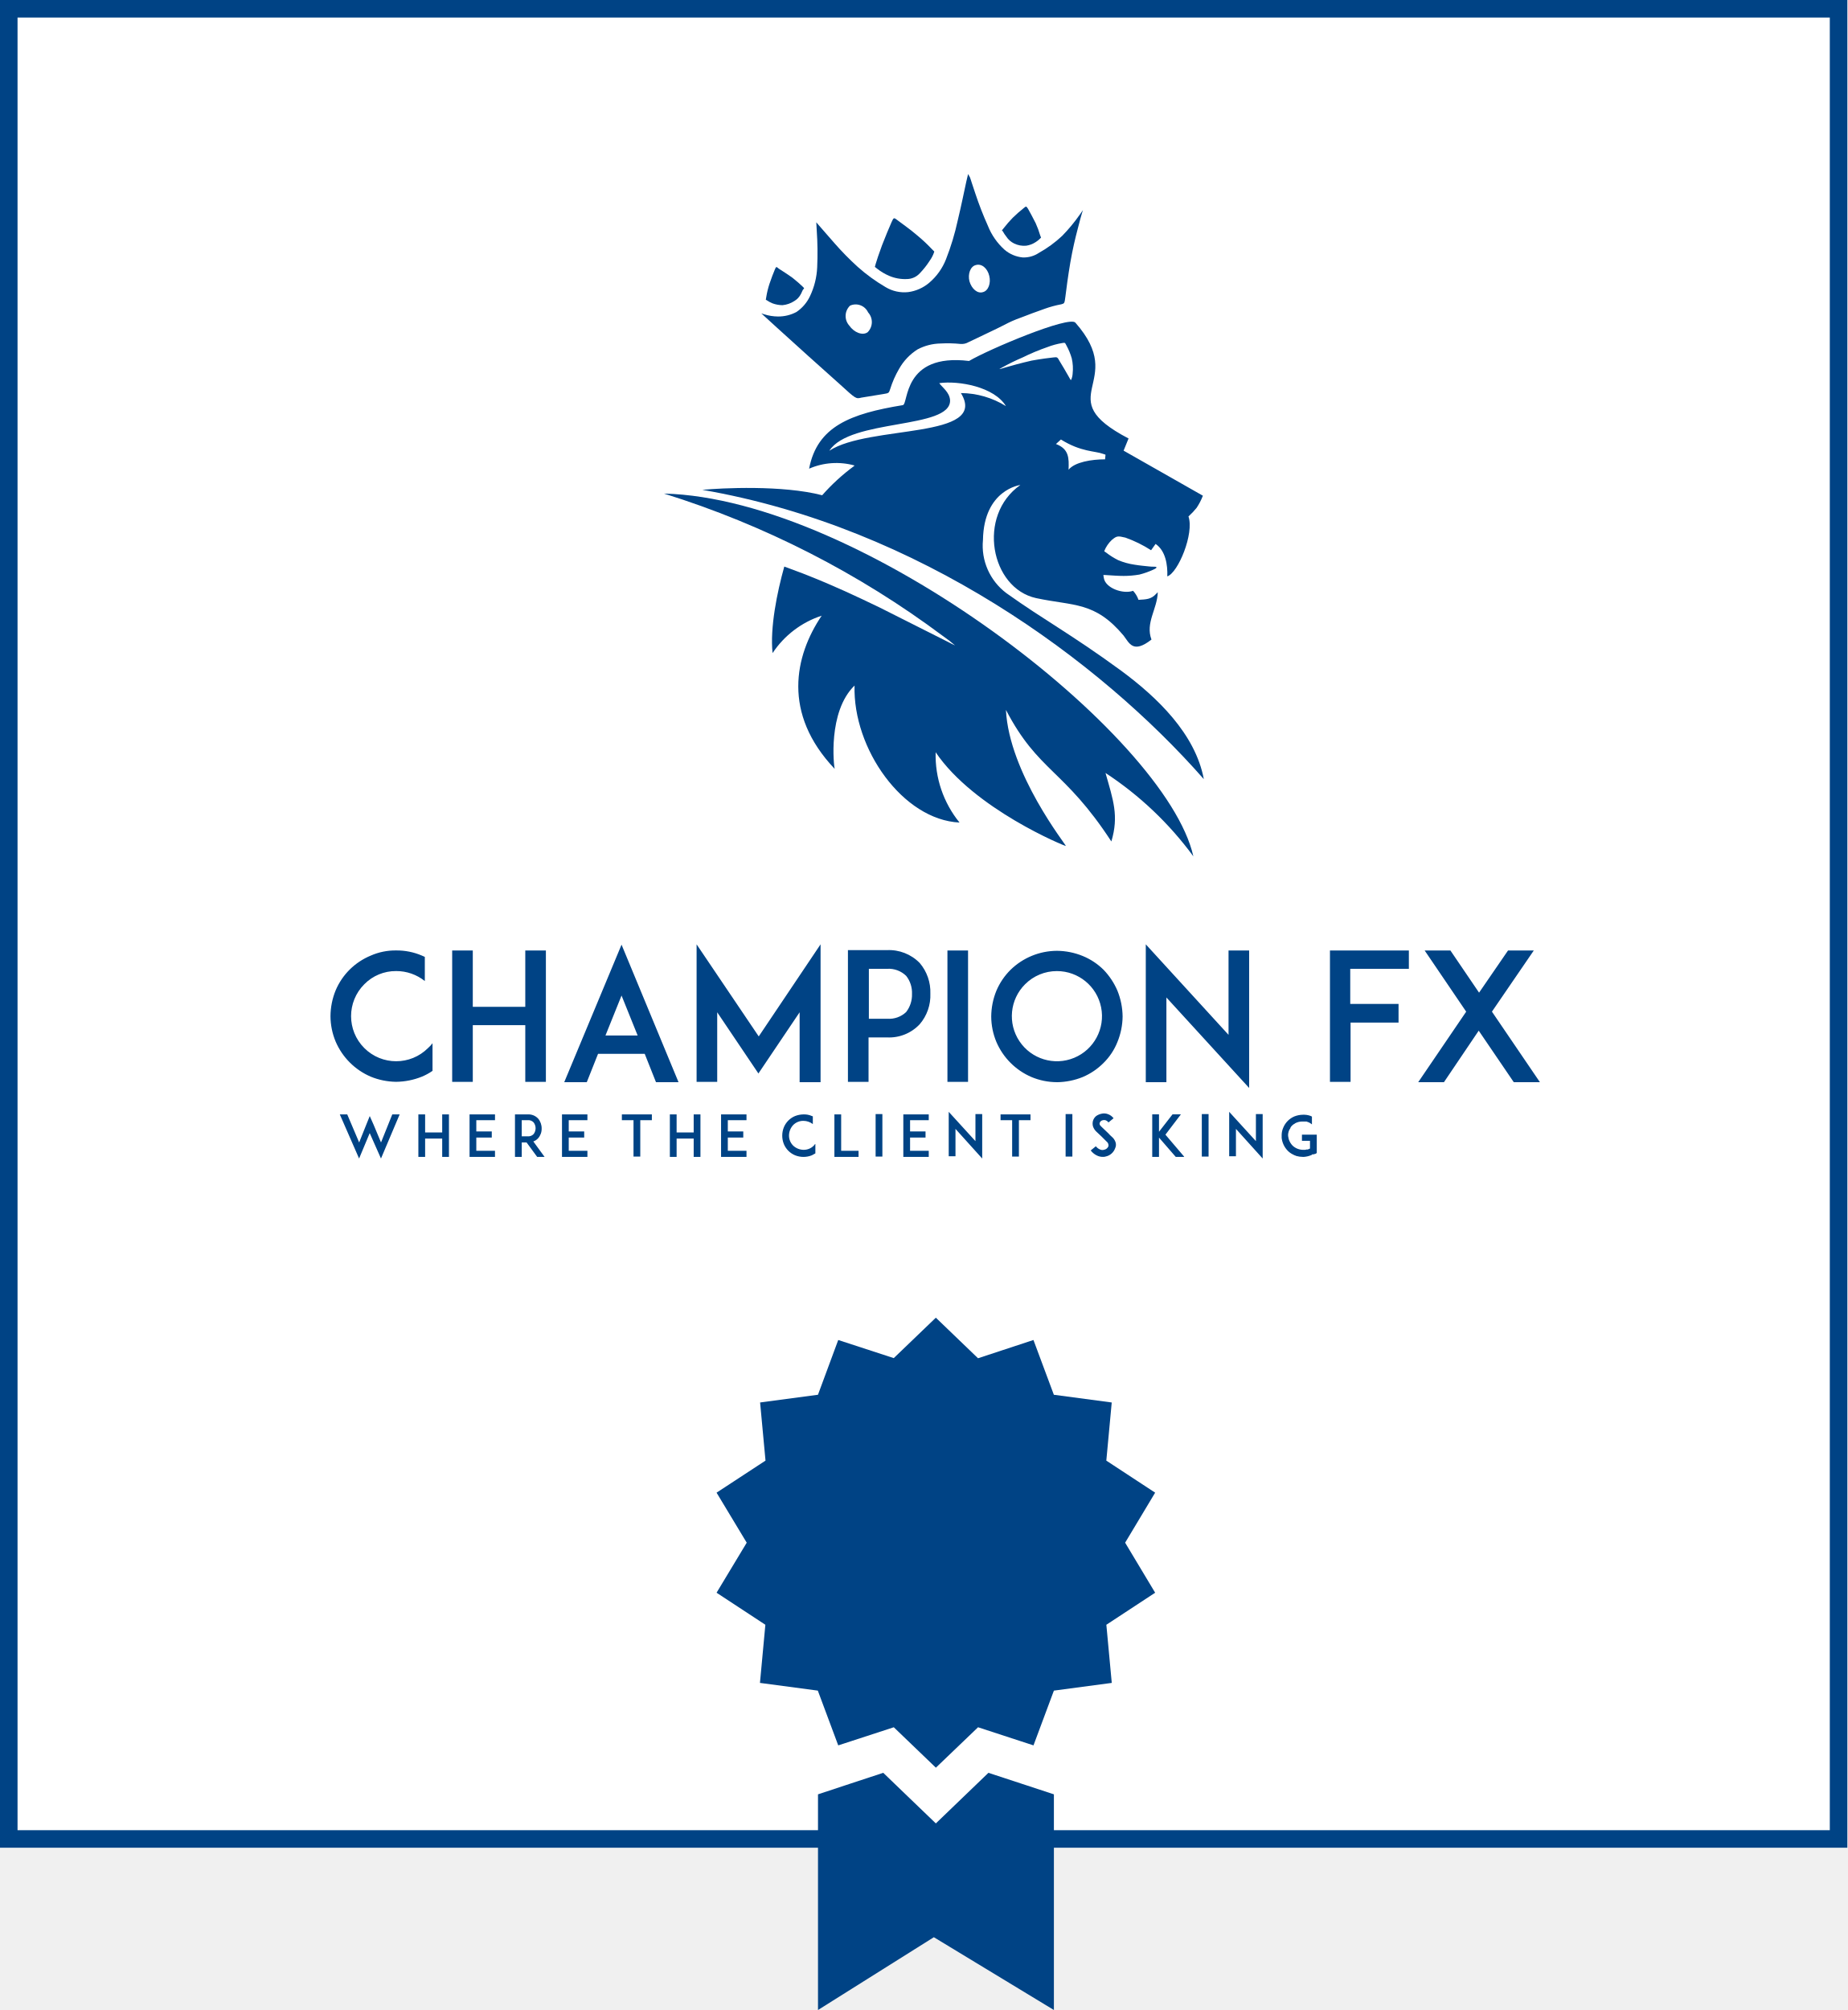
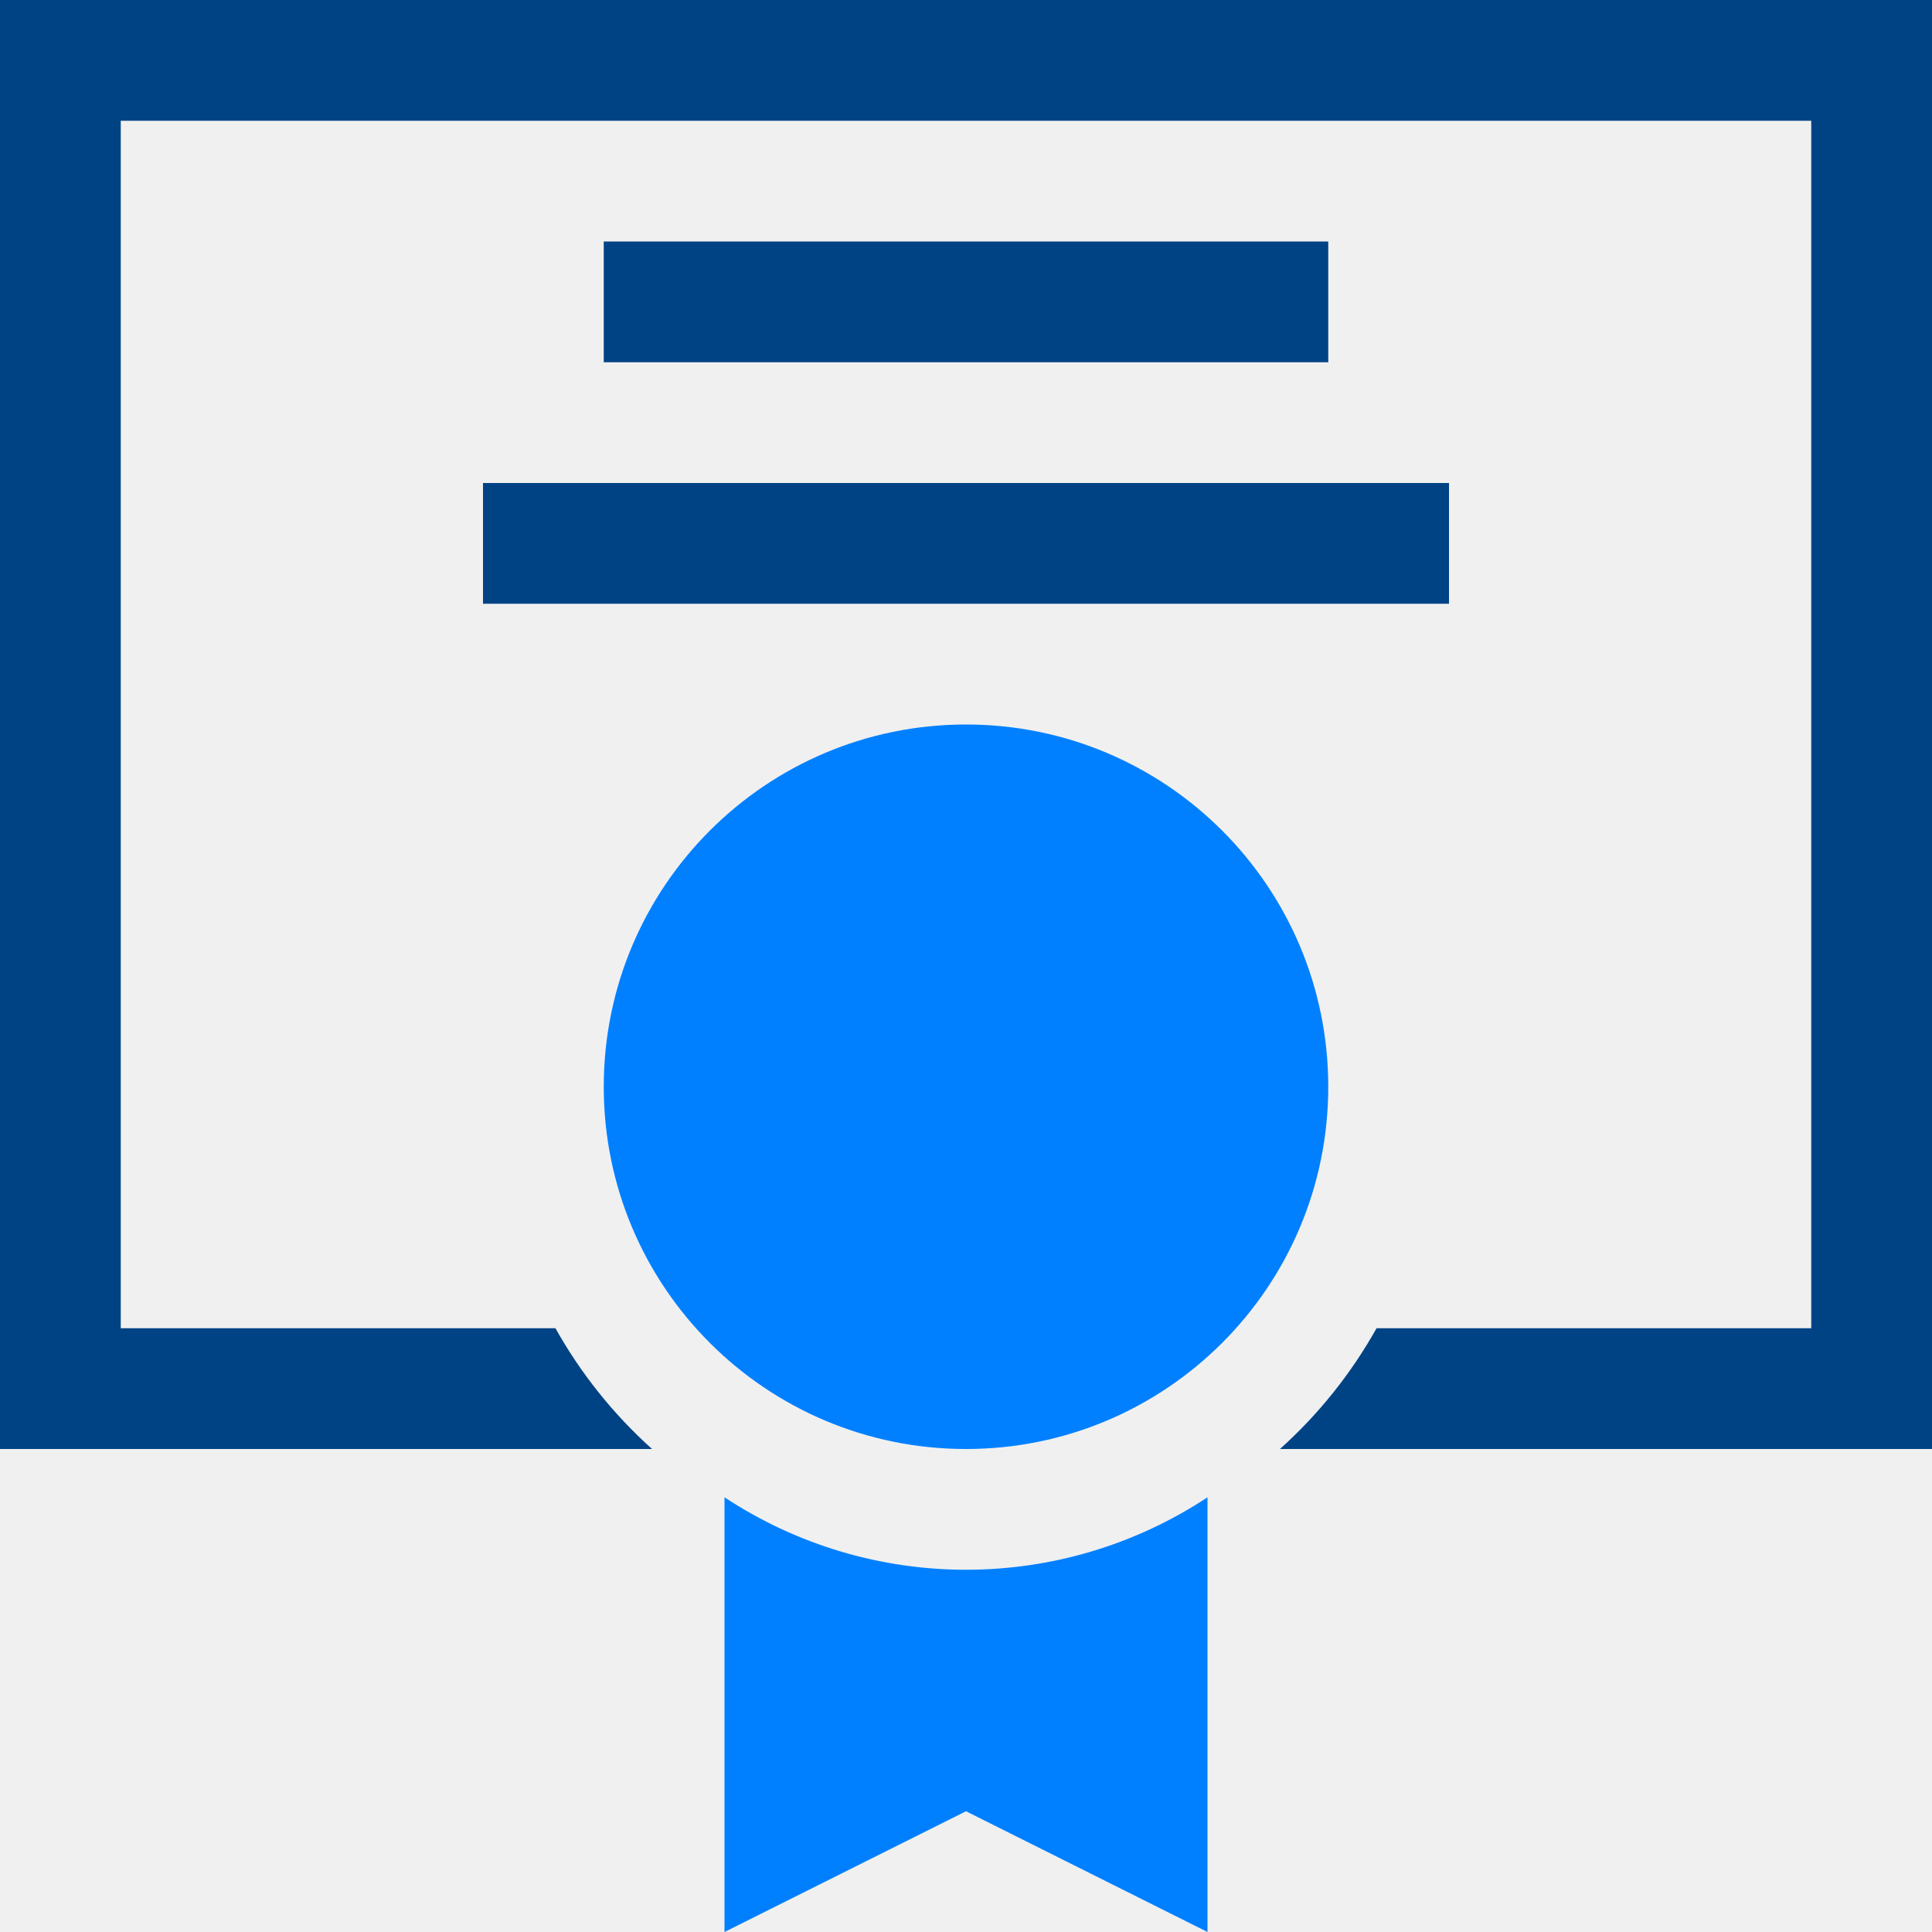
- <svg xmlns="http://www.w3.org/2000/svg" viewBox="-19923.703 -20953.611 210.703 229.207">
+ <svg xmlns="http://www.w3.org/2000/svg" viewBox="-24103 -15163 50 50">
  <defs>
-     <style>.a{fill:#fff;stroke:#004385;stroke-width:2px;}.b,.c{fill:#004385;}.b{fill-rule:evenodd;}.d{stroke:none;}.e{fill:none;}</style>
+     <style>
+       .cls-1 {
+         fill: #0080ff;
+       }
+ 
+       .cls-2 {
+         fill: #004385;
+       }
+     </style>
  </defs>
-   <g transform="translate(-20669 -21302)">
-     <g class="a" transform="translate(745.297 348.388)">
-       <rect class="d" width="210.703" height="210.703" />
-       <rect class="e" x="1" y="1" width="208.703" height="208.703" />
-     </g>
-     <g transform="translate(782.989 368.236)">
-       <g transform="translate(38.039 0)">
-         <path class="b" d="M0,70.9A105.845,105.845,0,0,1,31.81,87.139,15.011,15.011,0,0,1,33.2,88.218c-.1-.051-.462-.206-1.131-.565-1.542-.771-4.676-2.364-7.451-3.751-2.775-1.336-5.19-2.467-8.171-3.649-.874-.36-1.8-.668-2.724-1.028-.822,2.929-1.644,6.989-1.336,9.867a10.692,10.692,0,0,1,5.6-4.265C14.9,89.4,13.464,95.978,19.476,102.3c-.1-.257-.822-6.526,2.261-9.507-.206,7.194,5.5,15.314,11.974,15.622a12.142,12.142,0,0,1-2.724-8.017c4.368,6.475,14.8,10.74,14.851,10.689.051-.1-6.475-8.274-6.835-15.519,3.7,7.092,6.629,6.732,12.025,15.005.874-2.929.206-4.728-.668-7.811a38.836,38.836,0,0,1,10.021,9.507C57.247,98.342,22.508,71.465,0,70.9Z" transform="translate(0 -34.465)" />
-         <path class="b" d="M51.148,16.393c.771-.308,1.9-.719,2.775-1.028a12.181,12.181,0,0,1,1.9-.514c.36-.1.36-.1.463-.874.1-.822.308-2.415.565-3.906s.565-2.775.822-3.751.411-1.593.514-1.9l.1-.308-.36.514a19.426,19.426,0,0,1-2,2.415,13.438,13.438,0,0,1-2.672,1.953,3.082,3.082,0,0,1-1.85.514,3.732,3.732,0,0,1-2.056-.874,7.248,7.248,0,0,1-1.9-2.724,38.675,38.675,0,0,1-1.439-3.7C45.65,1.182,45.5.617,45.393.36L45.187,0l-.206.874c-.206.925-.565,2.724-.976,4.419a28.64,28.64,0,0,1-1.336,4.419,6.743,6.743,0,0,1-1.9,2.672,4.655,4.655,0,0,1-2.415,1.079,4.135,4.135,0,0,1-2.569-.565A19.8,19.8,0,0,1,32.6,10.586a32.887,32.887,0,0,1-2.672-2.724c-.771-.874-1.387-1.593-1.747-2l-.308-.36.051.925a36.626,36.626,0,0,1,.051,4.214,8.51,8.51,0,0,1-.822,3.289,4.482,4.482,0,0,1-1.542,1.8,4.4,4.4,0,0,1-2.107.514,5.363,5.363,0,0,1-1.593-.257l-.308-.1,1.8,1.644c1.8,1.644,5.4,4.882,7.194,6.475,1.8,1.644,1.8,1.644,2.415,1.49.617-.1,1.9-.308,2.518-.411s.617-.1.771-.565A11.054,11.054,0,0,1,37.325,22.2a6.223,6.223,0,0,1,2.107-2.21,5.834,5.834,0,0,1,2.621-.668,14.727,14.727,0,0,1,2.261.051,1.527,1.527,0,0,0,.925-.206c.463-.206,1.387-.668,2.158-1.028s1.388-.668,1.9-.925a13.013,13.013,0,0,1,1.85-.822ZM46.061,10.38c-.617.154-.925,1.028-.719,1.85.257.874.925,1.439,1.542,1.233.617-.154.925-1.028.719-1.85-.206-.874-.874-1.439-1.542-1.233ZM31.724,15.005a1.634,1.634,0,0,0-.1,2.261c.565.822,1.542,1.182,2.107.771a1.638,1.638,0,0,0,.051-2.261,1.56,1.56,0,0,0-2.056-.771Z" transform="translate(-10.5 0)" />
-         <path class="b" d="M78.854,11.27a2.632,2.632,0,0,1-1.079.411,2.582,2.582,0,0,1-1.387-.257,2.157,2.157,0,0,1-.874-.771,4.091,4.091,0,0,1-.411-.617l-.1-.1.206-.257A13.535,13.535,0,0,1,76.233,8.5a16.76,16.76,0,0,1,1.285-1.131c.257-.206.257-.206.462.1.206.36.565,1.028.874,1.644a10.311,10.311,0,0,1,.514,1.387l.1.257-.1.1a2.5,2.5,0,0,1-.514.411Z" transform="translate(-36.459 -3.51)" />
-         <path class="b" d="M53.069,14.639a9.216,9.216,0,0,1-1.131,1.439,2.022,2.022,0,0,1-1.49.668,4.609,4.609,0,0,1-2-.36,6.105,6.105,0,0,1-1.387-.822l-.257-.206.1-.36c.1-.36.36-1.131.719-2.107.36-.925.822-2.056,1.079-2.621s.257-.565.719-.206,1.439,1.028,2.21,1.7A17.938,17.938,0,0,1,53.275,13.3l.308.308-.051.154a3.6,3.6,0,0,1-.462.874Z" transform="translate(-22.75 -4.772)" />
-         <path class="b" d="M26.608,23.706a1.928,1.928,0,0,1-.771.822,2.966,2.966,0,0,1-1.336.462,3.418,3.418,0,0,1-1.131-.206,3.534,3.534,0,0,1-.668-.36l-.1-.051.051-.308a9.849,9.849,0,0,1,.36-1.49c.206-.617.462-1.285.617-1.644s.154-.36.462-.1c.308.206.976.617,1.542,1.028.514.411.925.771,1.131.976l.206.206-.051.1c-.1.051-.154.257-.308.565Z" transform="translate(-10.986 -10.037)" />
-         <path class="b" d="M44.78,51.392c-4.985,3.494-3.392,11.768,1.8,12.9,4.317.925,6.681.36,9.969,4.265.668.874,1.079,2.107,3.186.462-.719-1.9.668-3.494.719-5.4l-.1.1-.1.1c-.565.617-1.131.617-2,.668a2.885,2.885,0,0,0-.617-1.028c-1.131.411-3.186-.308-3.34-1.49,0-.1-.051-.206-.051-.308h.257c.822.051,1.439.1,2.056.1a10.627,10.627,0,0,0,1.8-.154,9.1,9.1,0,0,0,1.593-.565c.36-.154.411-.257.308-.308s-.36,0-.771-.051c-.462-.051-1.079-.1-1.7-.206a7.6,7.6,0,0,1-1.85-.514,8.15,8.15,0,0,1-1.387-.874.709.709,0,0,1-.206-.154,3.574,3.574,0,0,1,.874-1.285c.565-.463.668-.463,1.542-.257a14.134,14.134,0,0,1,2.929,1.439l.514-.719c1.131.771,1.387,2.364,1.336,3.7,1.233-.411,3.083-4.882,2.415-6.835a8.729,8.729,0,0,0,.925-.976,7.109,7.109,0,0,0,.719-1.388l-9.044-5.139.565-1.387c-9.147-4.779.051-6.269-6.064-13.207-.719-.822-9.867,3.032-12.128,4.368-7.606-.925-6.886,4.933-7.554,5.036-5.961.976-9.764,2.415-10.689,7.246a7.783,7.783,0,0,1,5.19-.36.05.05,0,0,0-.051.051,23.116,23.116,0,0,0-3.649,3.34c-4.522-1.182-11.511-.822-13.669-.617,24.718,4.265,45.325,19.476,57.2,32.991-.976-5.19-5.344-9.353-9.455-12.385C50.433,68.3,47.5,66.809,43.187,63.725a6.77,6.77,0,0,1-2.672-6.064c.1-5.756,4.265-6.269,4.265-6.269Zm.257-14.543a23.989,23.989,0,0,1,2.826-1.182,8.637,8.637,0,0,1,1.7-.463c.308-.051.308-.051.463.257a7.248,7.248,0,0,1,.617,1.49,5.217,5.217,0,0,1,.1,1.747,2.032,2.032,0,0,1-.154.668c-.051.1-.051.1-.308-.36s-.771-1.336-1.028-1.747c-.257-.462-.257-.462-.719-.411s-1.336.154-2.467.36c-1.131.257-2.467.617-3.135.822s-.668.206-.206-.051a24.74,24.74,0,0,1,2.312-1.131Zm-1.9,5.55c-1.336-2.21-5.4-2.929-7.606-2.621.308.462,1.182,1.028,1.233,1.953.1,3.34-11.408,2.056-13.772,5.756C27.514,44.506,41.235,46.2,38,40.909a9.835,9.835,0,0,1,5.139,1.49Zm11.357,5.55c-.1-.051.051,0-.257-.1-.976-.36-2.518-.206-4.831-1.644l-.565.514c1.49.565,1.49,1.593,1.439,2.929.719-.874,2.621-1.182,4.162-1.182l.051-.514Z" transform="translate(-4.132 -15.934)" />
-       </g>
-       <path class="b" d="M148.943,79.675a3.657,3.657,0,0,1-.514.551,5.142,5.142,0,0,1-7.272-7.272,5.022,5.022,0,0,1,3.636-1.506,5.2,5.2,0,0,1,3.269,1.139V69.832c-.11-.037-.22-.11-.331-.147a7.242,7.242,0,0,0-2.938-.588,6.95,6.95,0,0,0-2.9.588,7.518,7.518,0,0,0-2.387,1.579,7.425,7.425,0,0,0-1.616,2.387,7.911,7.911,0,0,0-.588,2.938,7.578,7.578,0,0,0,.588,2.9,7.619,7.619,0,0,0,4,4,7.87,7.87,0,0,0,2.9.588,8.061,8.061,0,0,0,2.938-.588,6.393,6.393,0,0,0,1.212-.661V79.675ZM161.871,69.1H159.52v6.427h-5.987V69.1h-2.351V84.083h2.351V77.619h5.987v6.464h2.351V69.1Zm12.561,15.021H177l-6.5-15.683-6.537,15.683h2.571l1.285-3.232h5.325l1.285,3.232Zm-5.766-5.325L170.5,74.24l1.836,4.554ZM193.2,84.119V68.4l-7.052,10.5-7.088-10.5V84.083h2.351V76.149l4.7,6.978,4.7-6.978v7.97ZM196.321,69.1V84.083h2.351V79.014h2.093a4.776,4.776,0,0,0,3.746-1.506,5.045,5.045,0,0,0,1.212-3.489,5.109,5.109,0,0,0-1.212-3.489,4.9,4.9,0,0,0-3.746-1.469h-4.444Zm6.648,7.015a2.836,2.836,0,0,1-2.167.771h-2.093V71.191H200.8a2.851,2.851,0,0,1,2.167.808,3.113,3.113,0,0,1,.661,2.057,3.2,3.2,0,0,1-.661,2.057Zm7.052,8.007V69.1h-2.351V84.083h2.351Zm10.137,0a8.06,8.06,0,0,0,2.938-.588,7.424,7.424,0,0,0,2.387-1.616,6.949,6.949,0,0,0,1.579-2.387,7.87,7.87,0,0,0,.588-2.9,8.061,8.061,0,0,0-.588-2.938,7.95,7.95,0,0,0-1.579-2.387,7.314,7.314,0,0,0-2.387-1.579,7.911,7.911,0,0,0-2.938-.588,7.617,7.617,0,0,0-5.289,2.167,7.425,7.425,0,0,0-1.616,2.387,7.91,7.91,0,0,0-.588,2.938,7.577,7.577,0,0,0,.588,2.9,7.619,7.619,0,0,0,4,4,7.578,7.578,0,0,0,2.9.588Zm0-12.671a5.141,5.141,0,1,1-3.636,1.506,5.11,5.11,0,0,1,3.636-1.506ZM242.083,84.78V69.1h-2.351V78.72L230.294,68.4V84.119h2.351V74.46l9.439,10.32Zm11.532-13.589H260.3V69.1h-9V84.083h2.351V77.325h5.472v-2.13h-5.509v-4Zm21.632,12.928-5.472-8.043L274.55,69.1h-2.938l-3.305,4.811L265.038,69.1H262.1l4.738,6.978-5.472,8.043H264.3l3.967-5.876,4,5.876Z" transform="translate(-137.3 19.438)" />
-       <path class="b" d="M147.031,120.694h-.845l-1.285,3.2-.845-2.02-.441-.992-.4.992-.808,2.02-1.359-3.2H140.2l2.2,5.032,1.212-2.9,1.285,2.9,2.13-5.032Zm5.619,0h-.771v2.057h-1.947v-2.057h-.771v4.848h.771v-2.093h1.947v2.093h.771v-4.848Zm3.122.661h2.13v-.661H155v4.848h2.9v-.7h-2.13v-1.506h1.763v-.7h-1.763v-1.285Zm6.5,2.424a1.308,1.308,0,0,0,.551-.367,1.626,1.626,0,0,0,.4-1.1,1.722,1.722,0,0,0-.4-1.139,1.5,1.5,0,0,0-1.212-.477H160.18v4.848h.771v-1.653h.551l1.212,1.653h.845l-1.285-1.763Zm-1.322-.588v-1.836h.661a.818.818,0,0,1,.7.257,1.1,1.1,0,0,1,0,1.322.818.818,0,0,1-.7.257Zm5.362-1.836h2.13v-.661h-2.9v4.848h2.9v-.7h-2.13v-1.506h1.763v-.7h-1.763v-1.285Zm9.476-.661h-3.416v.661H173.7v4.15h.771v-4.15h1.322v-.661Zm5.546,0h-.771v2.057h-1.947v-2.057h-.771v4.848h.771v-2.093h1.947v2.093h.771v-4.848Zm3.122.661h2.13v-.661h-2.9v4.848h2.9v-.7h-2.13v-1.506h1.763v-.7h-1.763v-1.285Zm9.953,2.718c-.037.073-.11.11-.147.184a1.608,1.608,0,0,1-1.175.477,1.769,1.769,0,0,1-1.175-.477,1.608,1.608,0,0,1-.477-1.175,1.769,1.769,0,0,1,.477-1.175,1.608,1.608,0,0,1,1.175-.477,1.777,1.777,0,0,1,1.065.367v-.881c-.037,0-.073-.037-.11-.037a2.113,2.113,0,0,0-.955-.184,2.758,2.758,0,0,0-.955.184,2.363,2.363,0,0,0-1.285,1.285,2.574,2.574,0,0,0,0,1.91,2.363,2.363,0,0,0,1.285,1.285,2.575,2.575,0,0,0,1.91,0c.147-.073.257-.147.4-.22v-1.065Zm4.995.771h-2.02v-4.15h-.771v4.848h2.755v-.7Zm2.681.661v-4.848h-.771v4.848Zm3.159-4.15h2.13v-.661h-2.9v4.848h2.9v-.7h-2.13v-1.506h1.763v-.7h-1.763v-1.285Zm8.227,4.371v-5.068H212.7v3.085l-3.048-3.342v5.068h.771v-3.122l3.048,3.379Zm5.509-5.032h-3.416v.661h1.322v4.15h.771v-4.15h1.322v-.661Zm4.775,4.811v-4.848h-.771v4.848Zm4.921-1.653a1.4,1.4,0,0,0-.441-.624,3.46,3.46,0,0,1-.367-.367h0l-.808-.771c-.22-.184-.22-.331-.184-.441a.446.446,0,0,1,.367-.294.579.579,0,0,1,.624.257l.588-.477a1.4,1.4,0,0,0-.661-.477,1.241,1.241,0,0,0-.735-.037,1.687,1.687,0,0,0-.588.257,1.128,1.128,0,0,0-.367.551,1.2,1.2,0,0,0,0,.624,1.438,1.438,0,0,0,.367.588l.588.551.588.588a.549.549,0,0,1,.22.551.664.664,0,0,1-.514.4.614.614,0,0,1-.441-.037,1.121,1.121,0,0,1-.477-.367l-.588.477a1.927,1.927,0,0,0,.808.624,1.523,1.523,0,0,0,.588.11.809.809,0,0,0,.294-.037,1.464,1.464,0,0,0,1.1-.955.922.922,0,0,0,.037-.7Zm7.823,1.653-2.13-2.5,1.763-2.314h-.955l-1.542,1.983v-1.983h-.771v4.848h.771v-2.2l1.91,2.2h.955Zm2.791,0v-4.848h-.771v4.848Zm6.17.22v-5.068h-.771v3.085l-3.048-3.342v5.068h.771v-3.122l3.048,3.379Zm6.133-2.718h-1.653v.7h.918v.881h0c-.073.037-.184.073-.257.11h-.147c-.037,0-.11.037-.147.037h-.257a1.769,1.769,0,0,1-1.175-.477,1.874,1.874,0,0,1-.441-.735c-.037-.11-.037-.257-.073-.367v-.22a1.592,1.592,0,0,1,.037-.184h0a1.138,1.138,0,0,1,.22-.477v-.037c0-.037.037-.037.037-.073h0c.037-.037.037-.073.073-.11h0l.073-.073a.885.885,0,0,1,.294-.22.036.036,0,0,0,.037-.037,1.707,1.707,0,0,1,.845-.22h.477c.11.037.184.073.294.11h0a1.727,1.727,0,0,1,.331.22v-.881h0a.036.036,0,0,1-.037-.037h0a2.149,2.149,0,0,0-.808-.184h-.184a2.759,2.759,0,0,0-.955.184,2.363,2.363,0,0,0-1.285,1.285,2.149,2.149,0,0,0-.184.808v.367a2.5,2.5,0,0,0,.7,1.469,2.139,2.139,0,0,0,.551.4l.22.11c.037,0,.074.037.11.037s.037.037.073.037h0a2.8,2.8,0,0,0,.771.11h.11a2.593,2.593,0,0,0,.881-.22h0a.036.036,0,0,0,.037-.037h0a.036.036,0,0,0,.037-.037h.184a.036.036,0,0,0,.037-.037h.11l.184-.11v-1.322h0v-.771Z" transform="translate(-139.135 -13.463)" />
-     </g>
-     <path class="c" d="M46.6,25.658l3.423-5.705L44.454,16.3l.617-6.63-6.6-.879L36.143,2.544,29.821,4.626,25.01,0l-4.8,4.61L13.877,2.544,11.565,8.789l-6.6.879.617,6.63L0,19.953l3.439,5.705L0,31.363l5.566,3.654-.617,6.63,6.6.879,2.328,6.245,6.337-2.066,4.8,4.61,4.811-4.61,6.322,2.066,2.328-6.245,6.6-.879-.617-6.63,5.566-3.654ZM31.008,51.9l-2.822,2.714L25.01,57.669l-3.176-3.053L19.012,51.9,15.3,53.12l-3.731,1.234V78.947l13.214-8.3,13.692,8.3V54.353L34.725,53.12Z" transform="translate(827.027 498.649)" />
+   <g id="Group_369" data-name="Group 369" transform="translate(-24103 -15163)">
+     <circle id="Ellipse_109" data-name="Ellipse 109" class="cls-1" cx="9.375" cy="9.375" r="9.375" transform="translate(15.625 18.75)" />
+     <path id="Path_638" data-name="Path 638" class="cls-2" d="M46.875,0H0V37.5H16.875a12.235,12.235,0,0,1-2.5-3.125H3.125V3.125h43.75v31.25H35.625a12.235,12.235,0,0,1-2.5,3.125H50V0Z" />
+     <path id="Path_639" data-name="Path 639" class="cls-1" d="M6,12.4V23.65l6.25-3.125L18.5,23.65V12.4A11.354,11.354,0,0,1,6,12.4Z" transform="translate(12.75 26.35)" />
+     <rect id="Rectangle_282" data-name="Rectangle 282" class="cls-2" width="25" height="3.125" transform="translate(12.5 12.5)" />
+     <rect id="Rectangle_283" data-name="Rectangle 283" class="cls-2" width="18.75" height="3.125" transform="translate(15.625 6.25)" />
  </g>
</svg>
